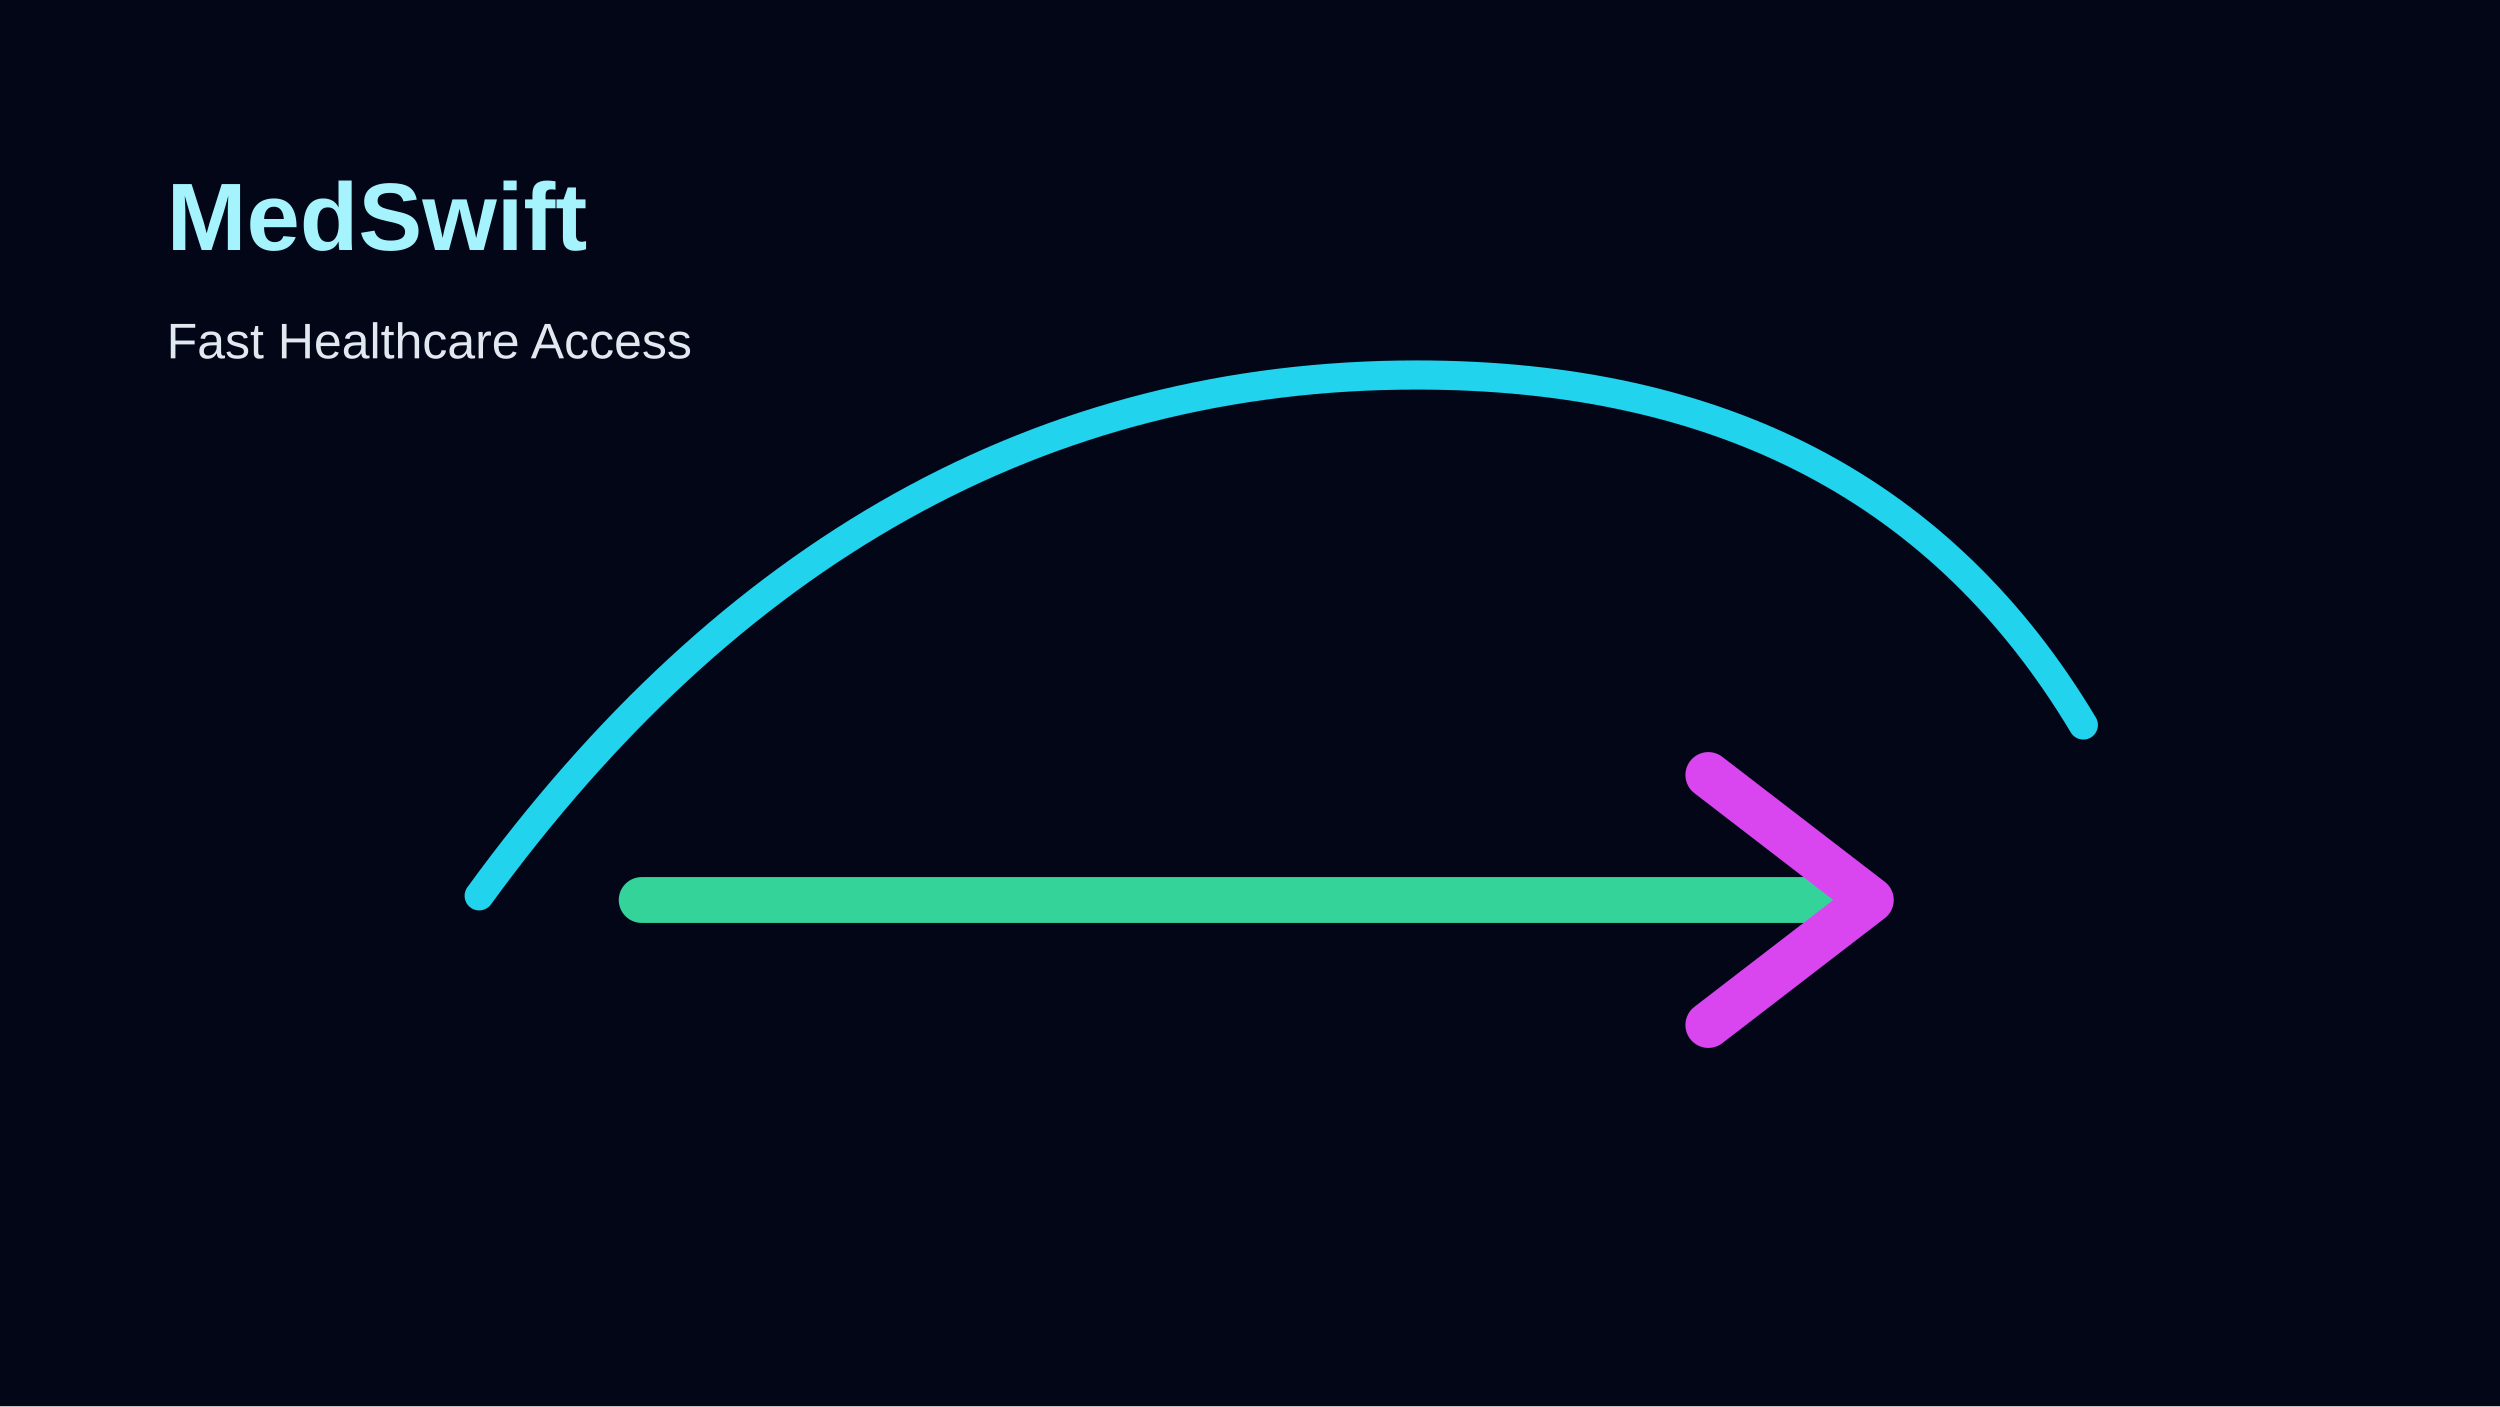
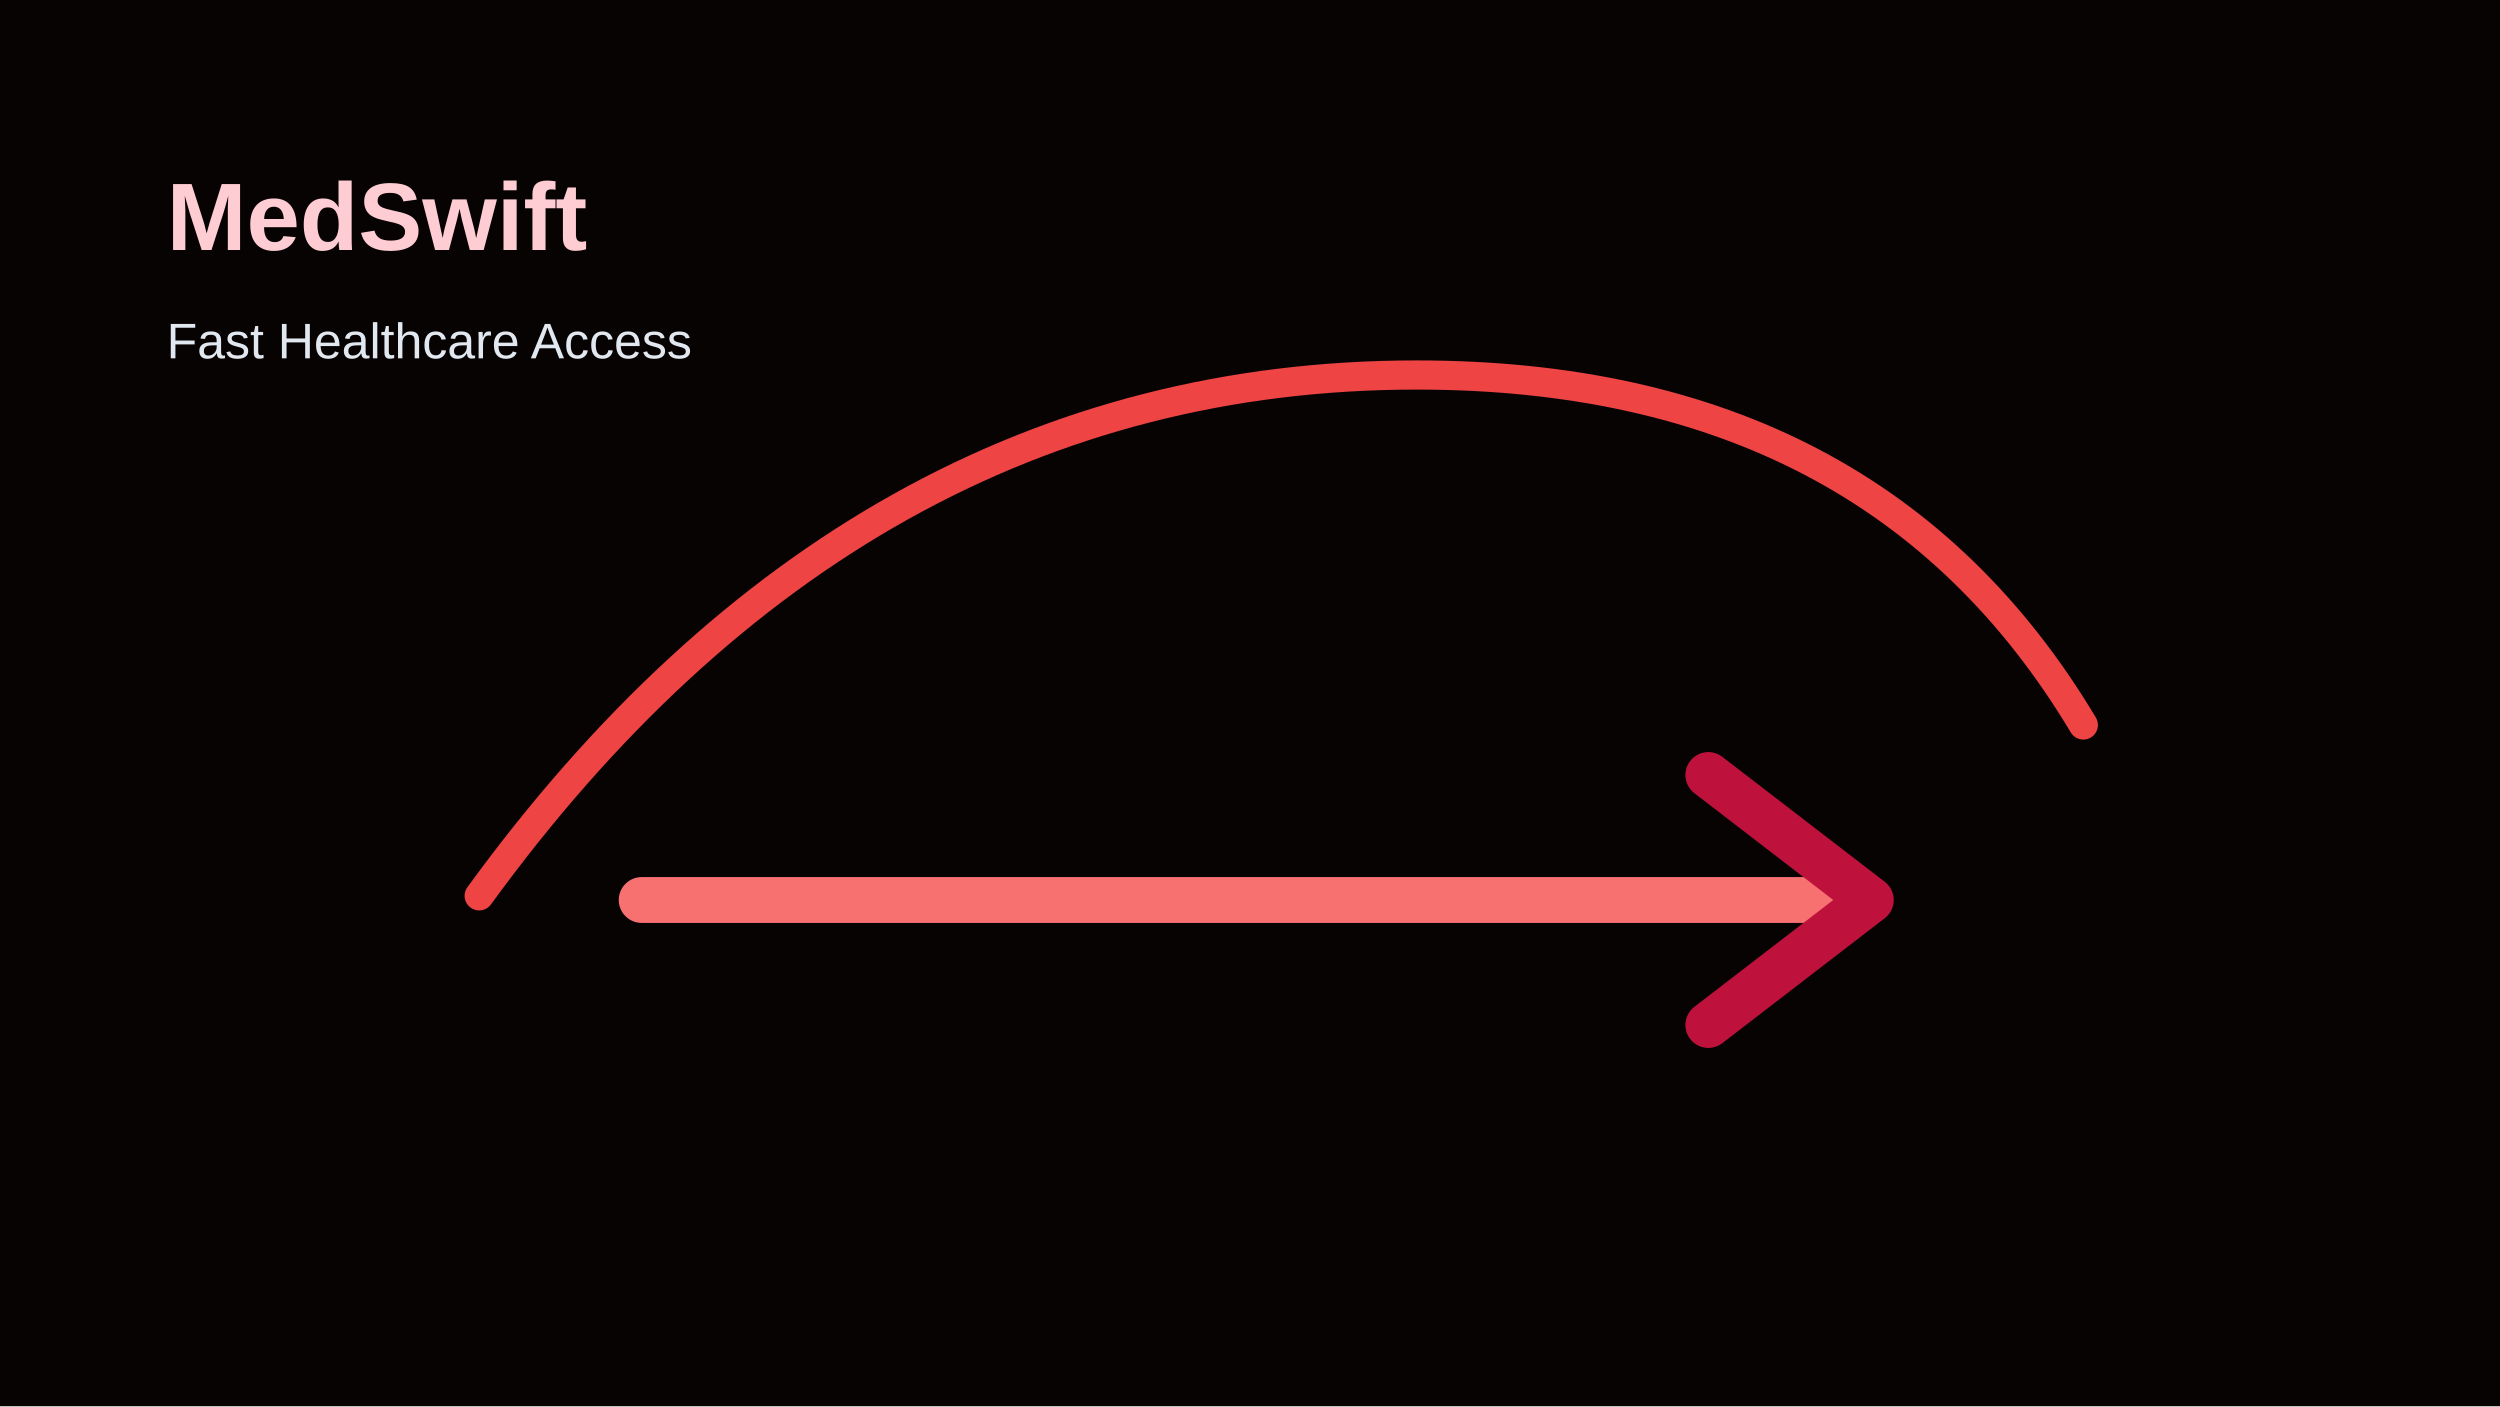
<svg xmlns="http://www.w3.org/2000/svg" viewBox="0 0 1200 675" role="img" aria-label="MedSwift project placeholder">
-   <rect width="1200" height="675" fill="#020617" />
-   <path d="M230 430c120-165 270-250 450-250 147 0 253 56 320 168" fill="none" stroke="#22d3ee" stroke-width="14" stroke-linecap="round" />
-   <path d="M308 432h564" stroke="#34d399" stroke-width="22" stroke-linecap="round" />
-   <path d="M820 372l78 60-78 60" fill="none" stroke="#d946ef" stroke-width="22" stroke-linecap="round" stroke-linejoin="round" />
-   <text x="80" y="120" fill="#a5f3fc" font-family="Arial" font-size="46" font-weight="700">MedSwift</text>
+   <rect width="1200" height="675" fill="#080303" />
+   <path d="M230 430c120-165 270-250 450-250 147 0 253 56 320 168" fill="none" stroke="#ef4444" stroke-width="14" stroke-linecap="round" />
+   <path d="M308 432h564" stroke="#f87171" stroke-width="22" stroke-linecap="round" />
+   <path d="M820 372l78 60-78 60" fill="none" stroke="#be123c" stroke-width="22" stroke-linecap="round" stroke-linejoin="round" />
+   <text x="80" y="120" fill="#fecdd3" font-family="Arial" font-size="46" font-weight="700">MedSwift</text>
  <text x="80" y="172" fill="#e2e8f0" font-family="Arial" font-size="24">Fast Healthcare Access</text>
</svg>
